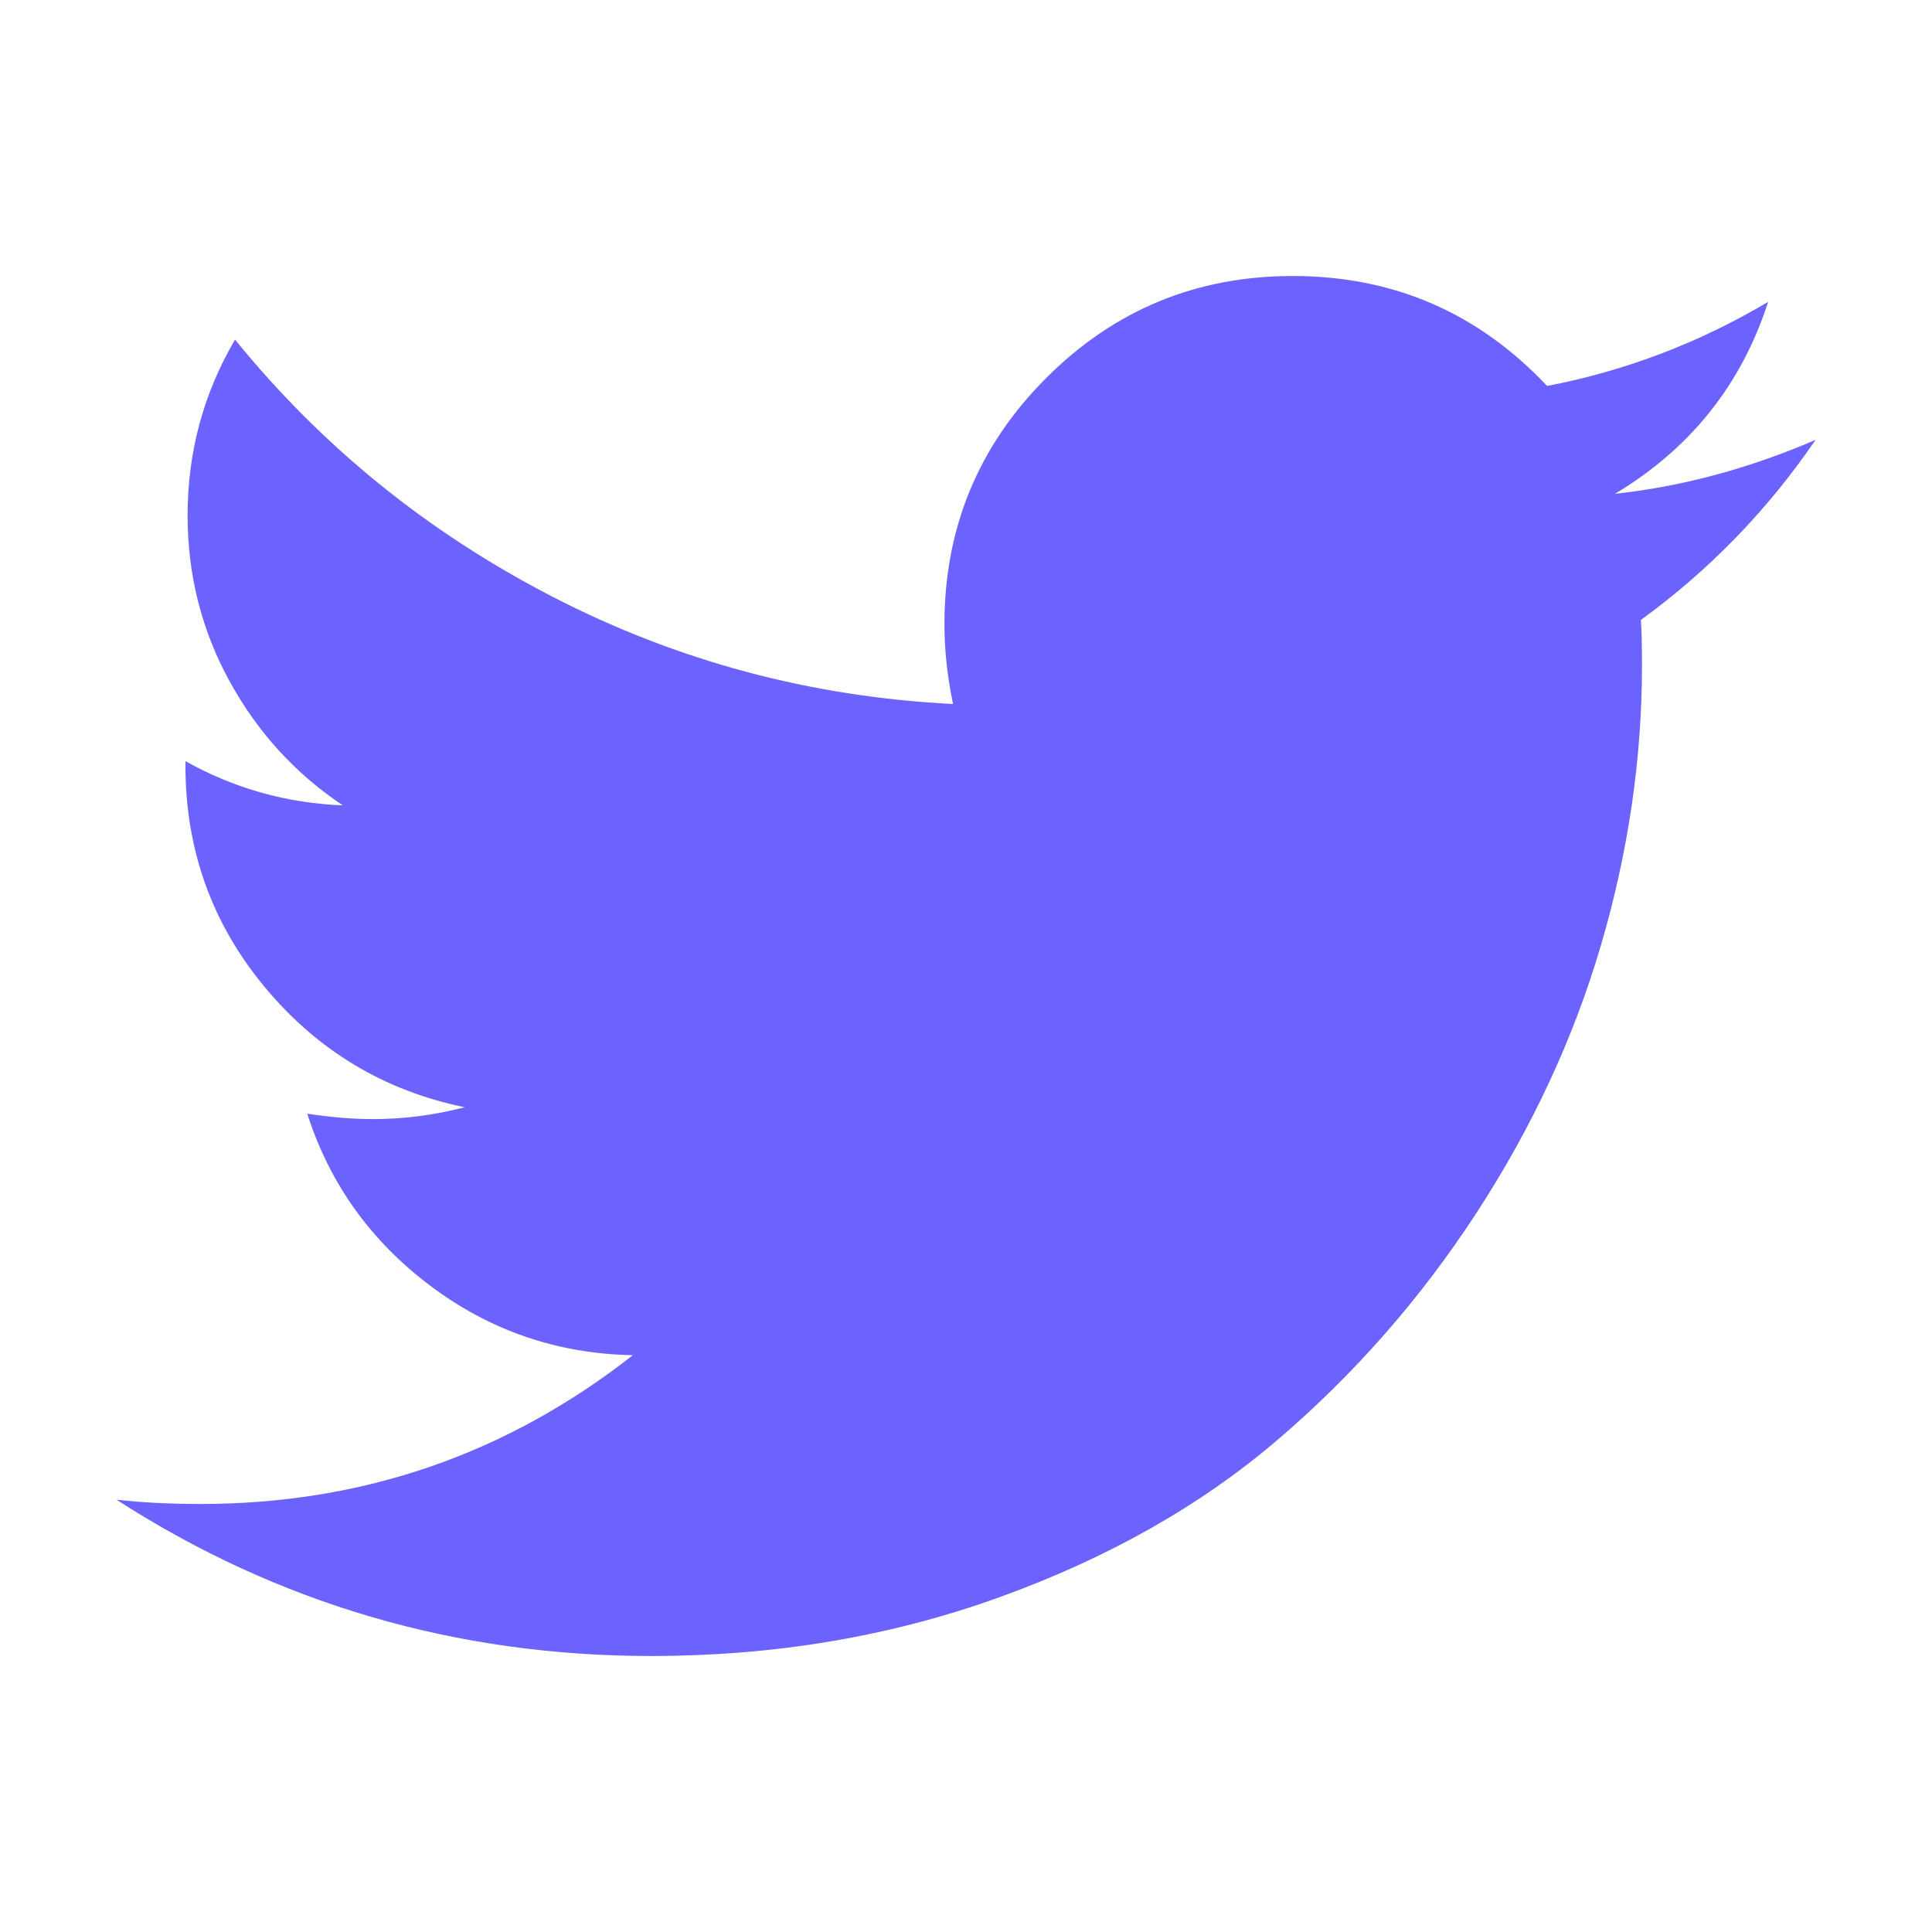
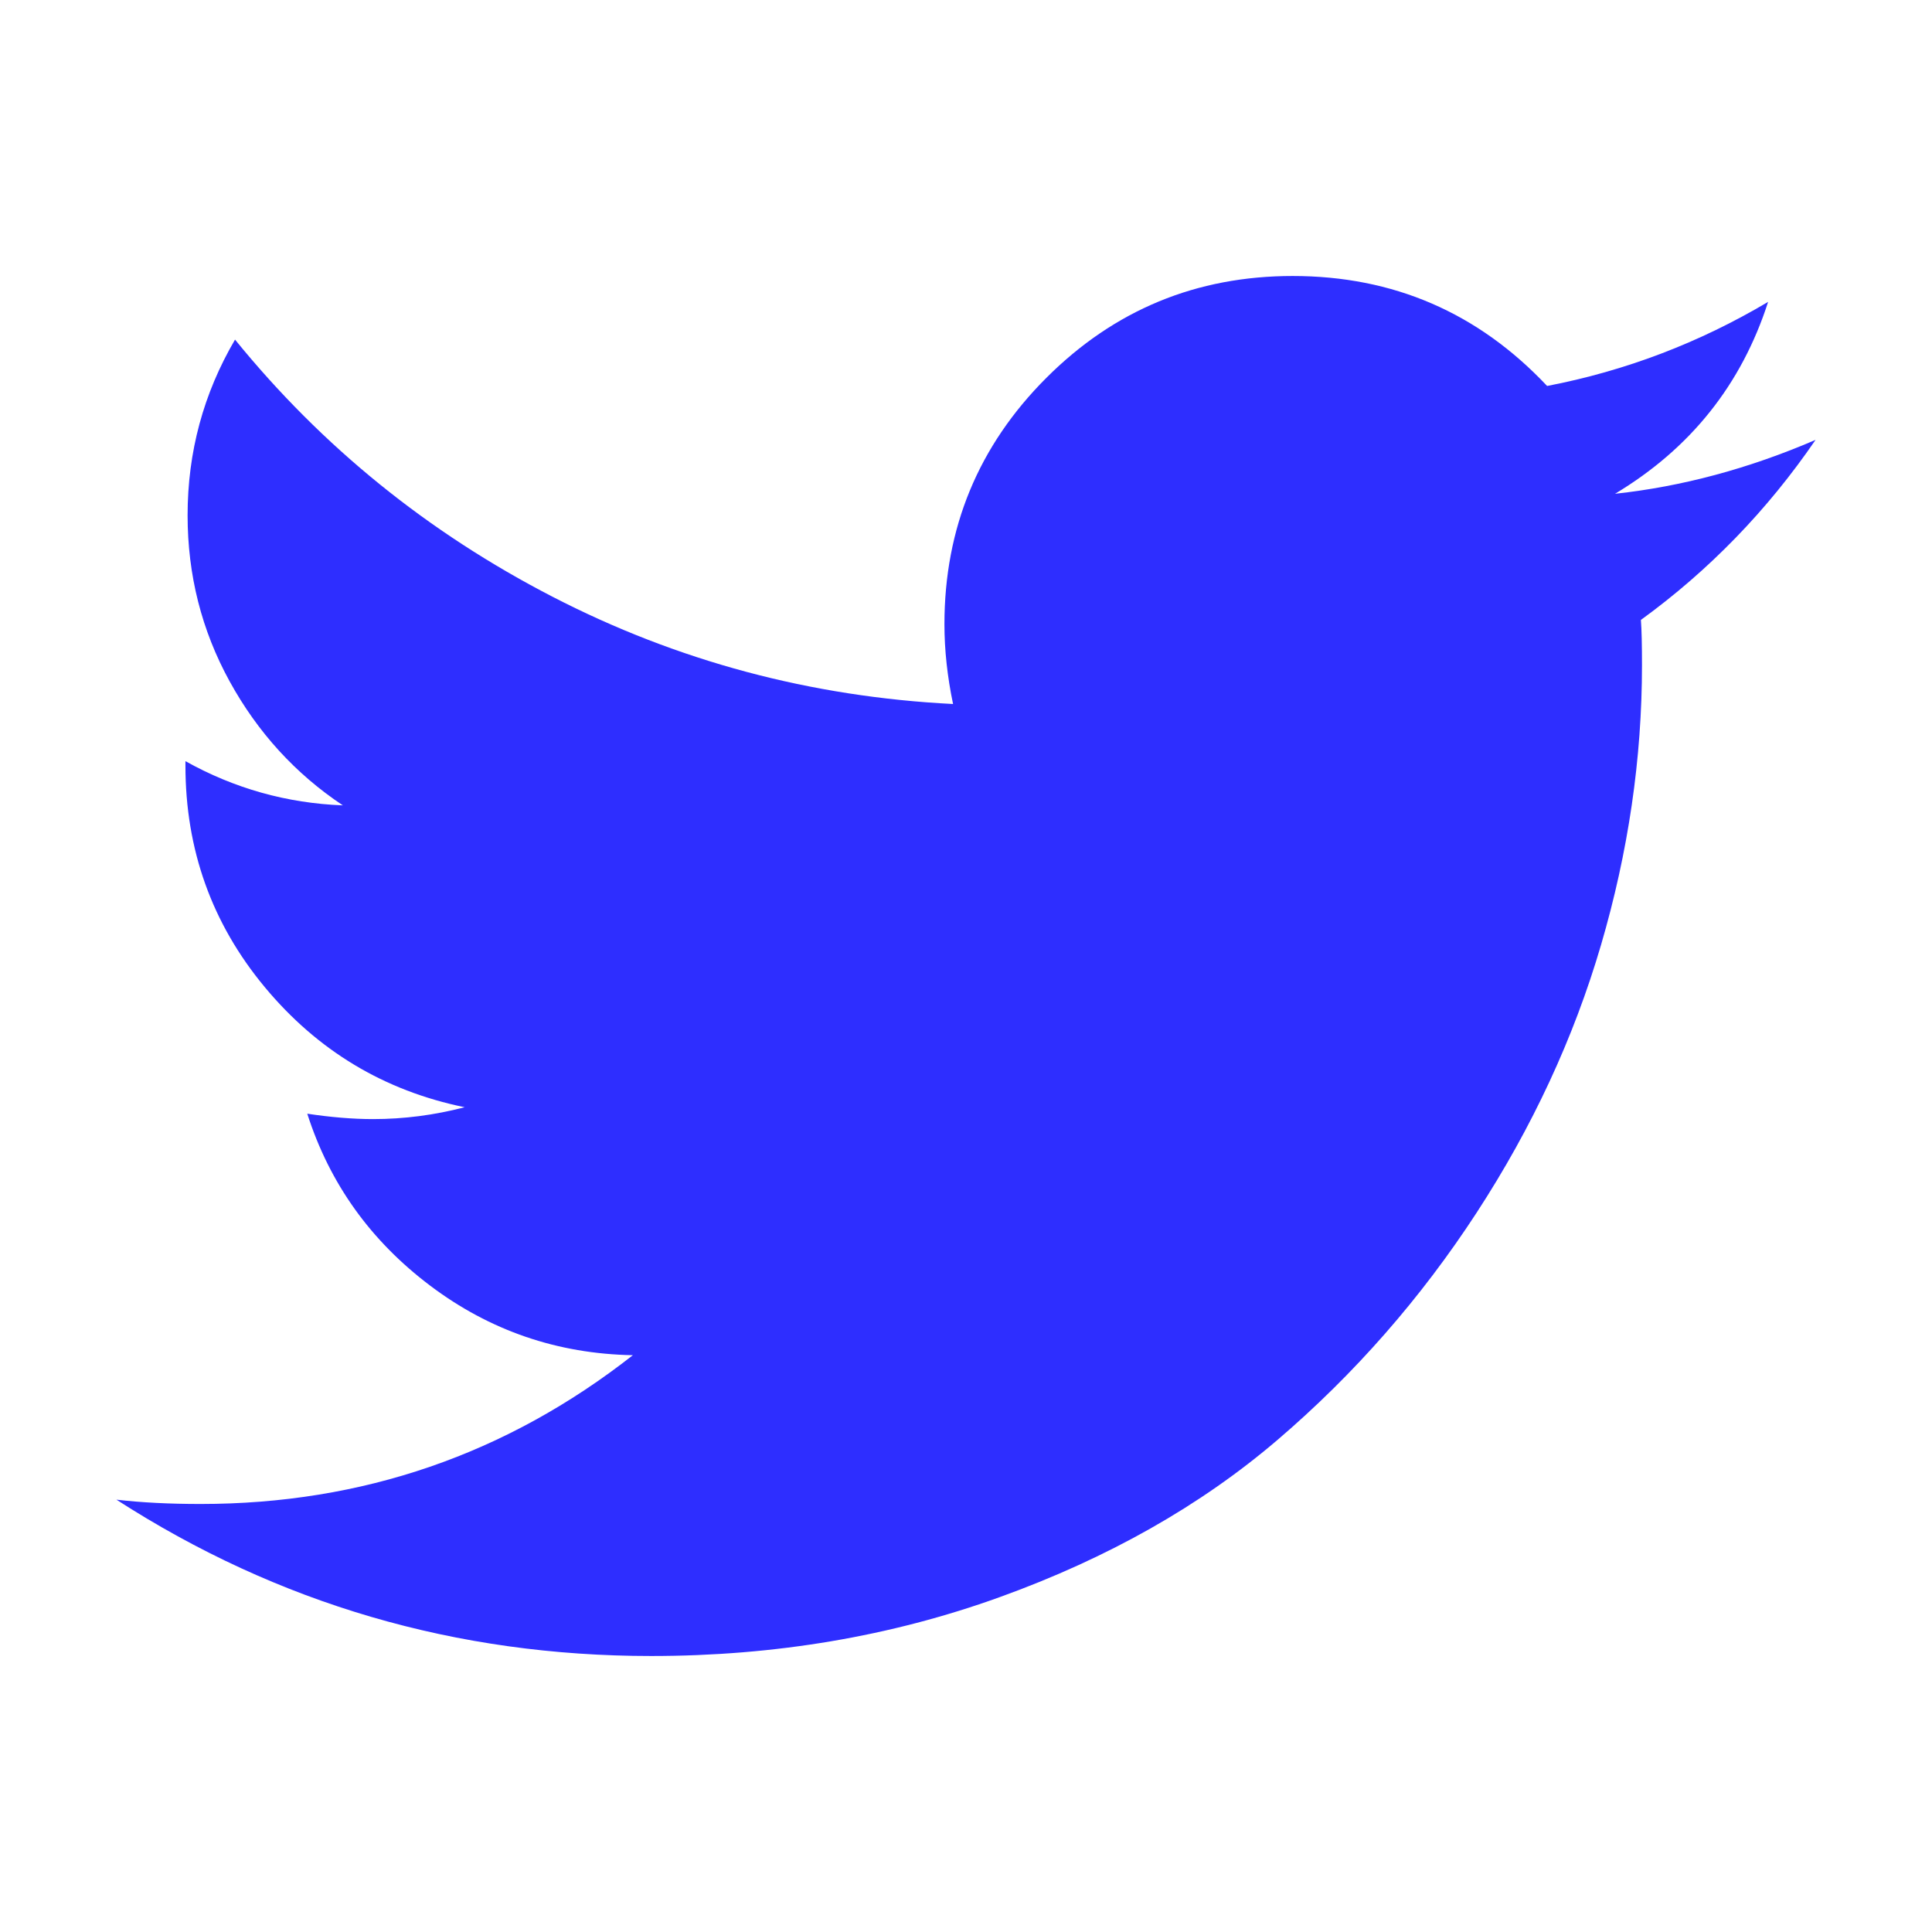
- <svg xmlns="http://www.w3.org/2000/svg" width="1792" height="1792">
-   <path fill="#6c63ff" d="M1684 408q-67 98-162 167 1 14 1 42 0 130-38 259.5T1369.5 1125 1185 1335.5t-258 146-323 54.5q-271 0-496-145 35 4 78 4 225 0 401-138-105-2-188-64.5T285 1033q33 5 61 5 43 0 85-11-112-23-185.5-111.5T172 710v-4q68 38 146 41-66-44-105-115t-39-154q0-88 44-163 121 149 294.5 238.5T884 653q-8-38-8-74 0-134 94.5-228.5T1199 256q140 0 236 102 109-21 205-78-37 115-142 178 93-10 186-50z" />
+ <svg xmlns="http://www.w3.org/2000/svg" version="1.1" id="Lager_1" x="0px" y="0px" viewBox="0 0 1792 1792" style="enable-background:new 0 0 1792 1792;" xml:space="preserve">
+   <style type="text/css">
+ 	.st0{fill:#2E2EFF;}
+ </style>
+   <path class="st0" d="M1684,408c-44.7,65.3-98.7,121-162,167c0.7,9.3,1,23.3,1,42c0,86.7-12.7,173.2-38,259.5  s-63.8,169.2-115.5,248.5s-113.2,149.5-184.5,210.5s-157.3,109.7-258,146S718.7,1536,604,1536c-180.7,0-346-48.3-496-145  c23.3,2.7,49.3,4,78,4c150,0,283.7-46,401-138c-70-1.3-132.7-22.8-188-64.5s-93.3-94.8-114-159.5c22,3.3,42.3,5,61,5  c28.7,0,57-3.7,85-11c-74.7-15.3-136.5-52.5-185.5-111.5S172,788,172,710v-4c45.3,25.3,94,39,146,41c-44-29.3-79-67.7-105-115  s-39-98.7-39-154c0-58.7,14.7-113,44-163c80.7,99.3,178.8,178.8,294.5,238.5S752,646.3,884,653c-5.3-25.3-8-50-8-74  c0-89.3,31.5-165.5,94.5-228.5S1109.7,256,1199,256c93.3,0,172,34,236,102c72.7-14,141-40,205-78c-24.7,76.7-72,136-142,178  C1560,451.3,1622,434.7,1684,408z" />
</svg>
